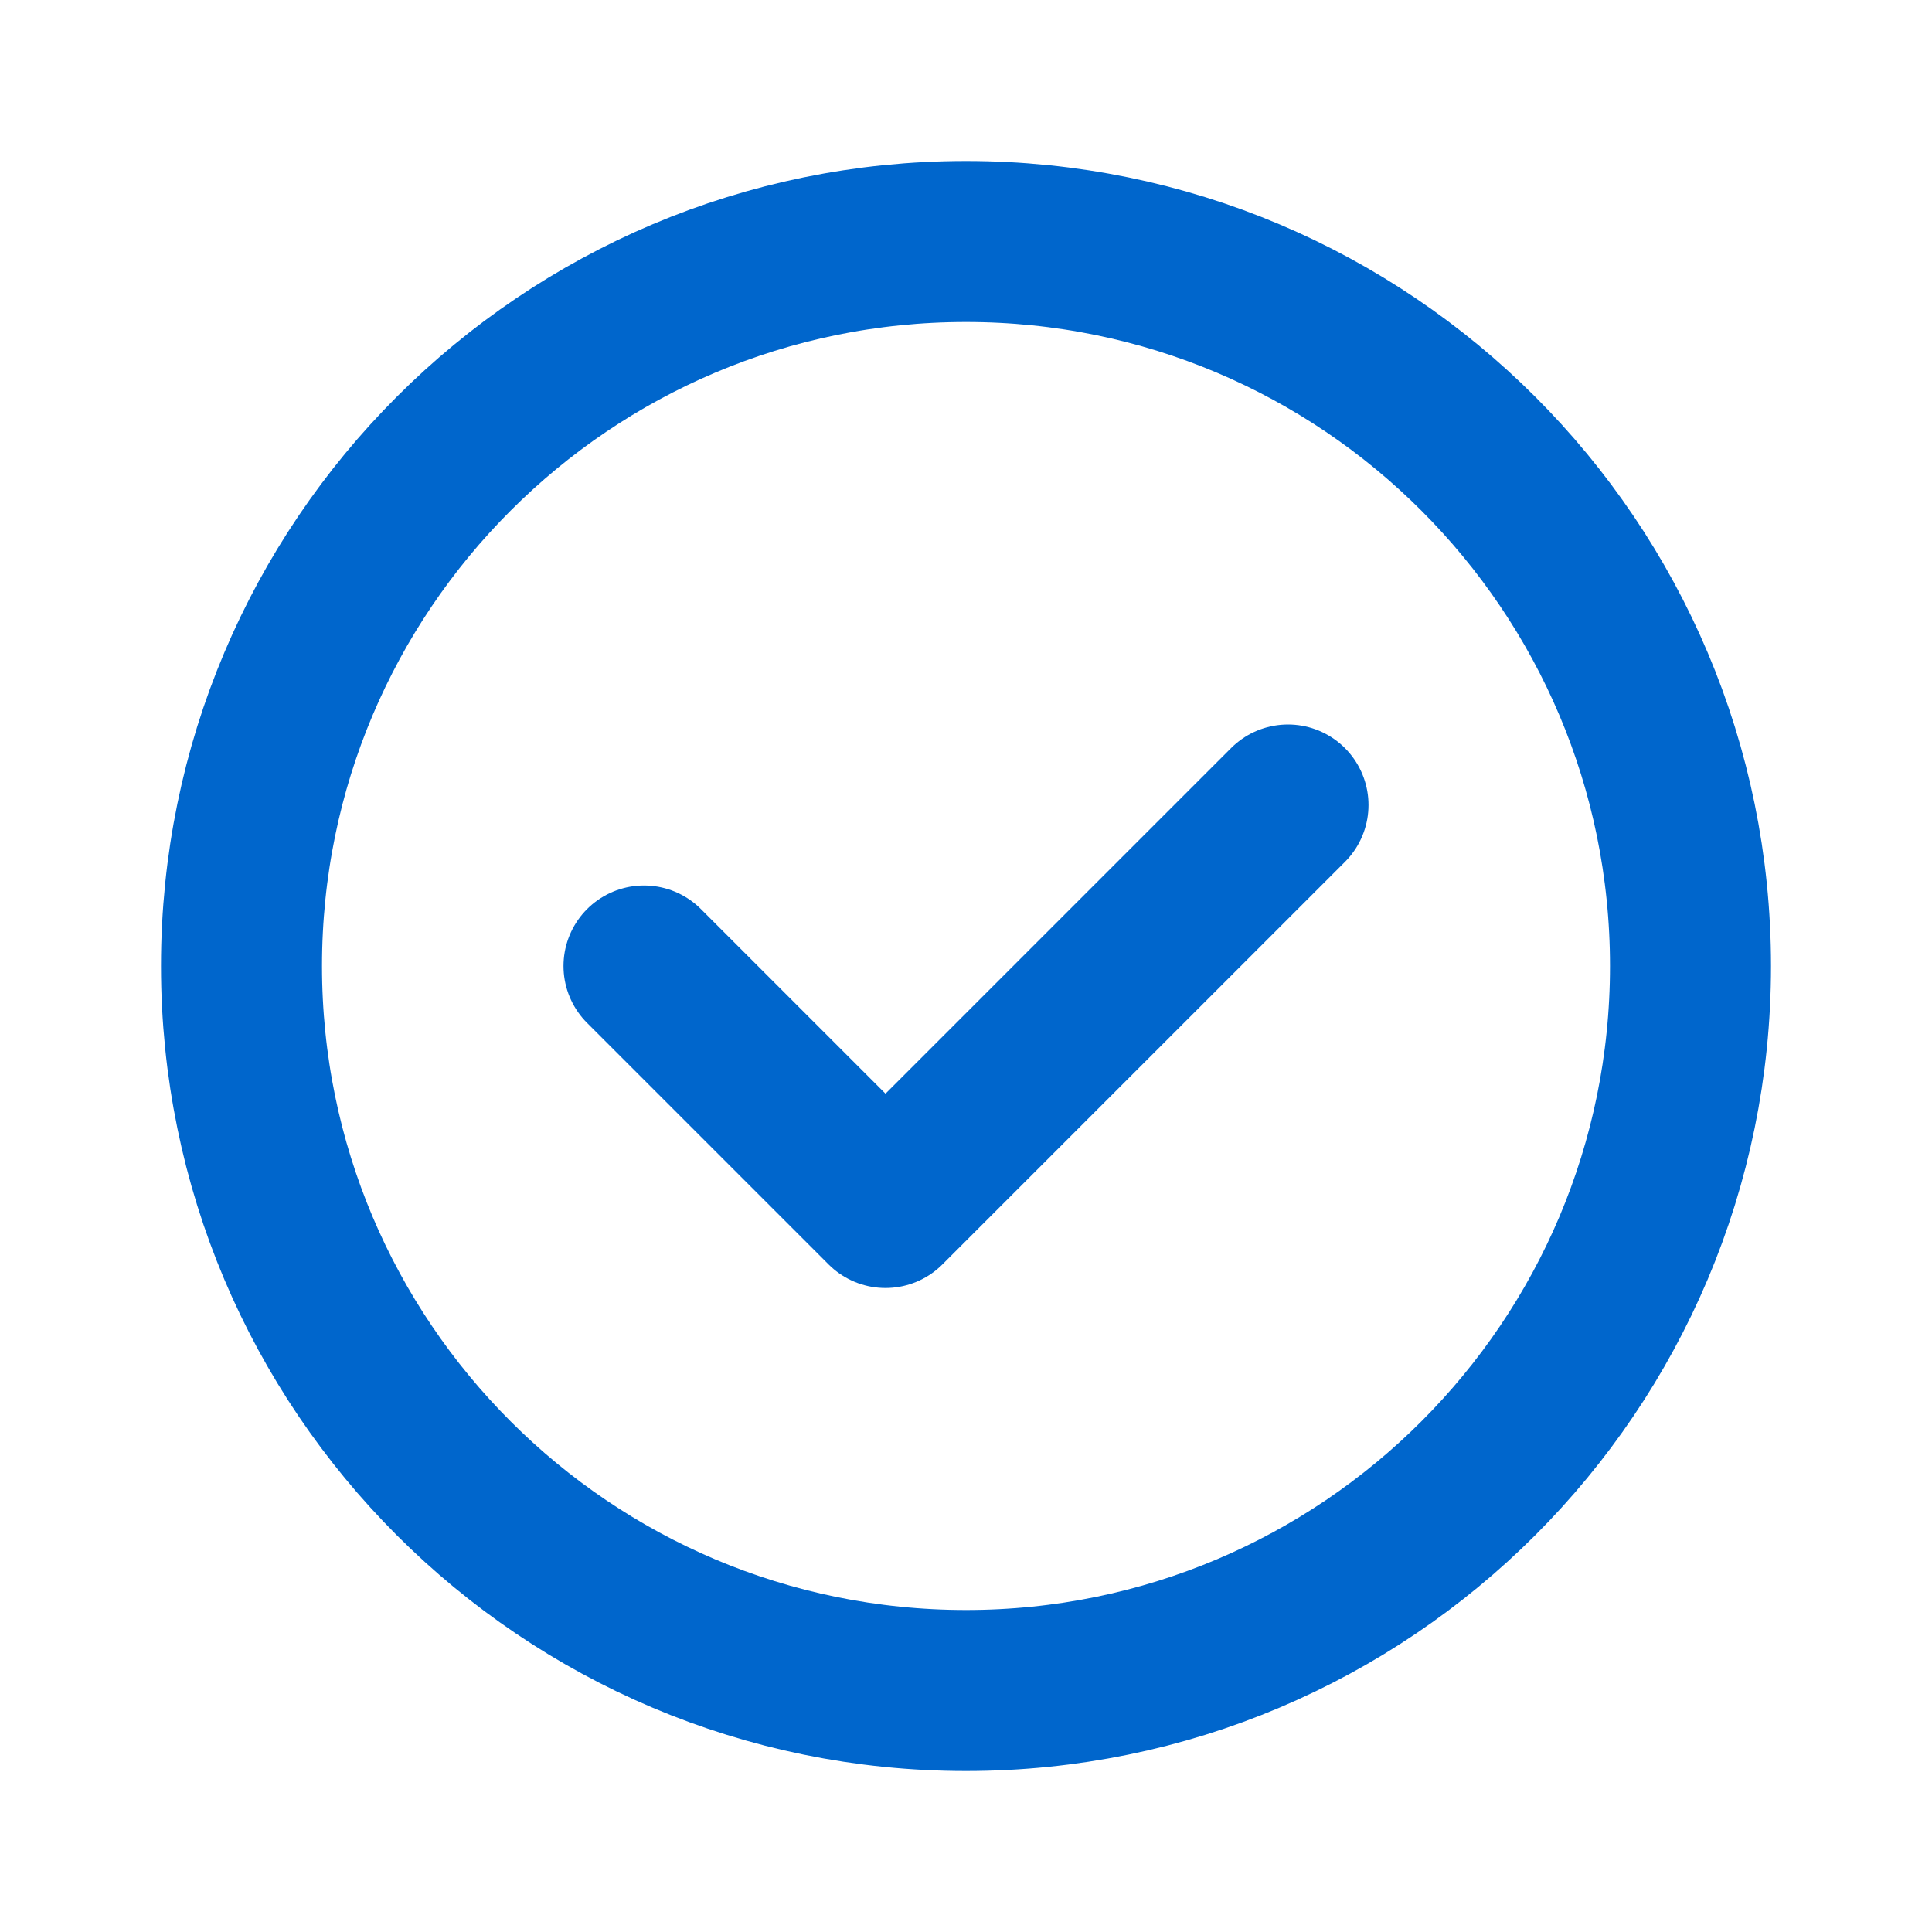
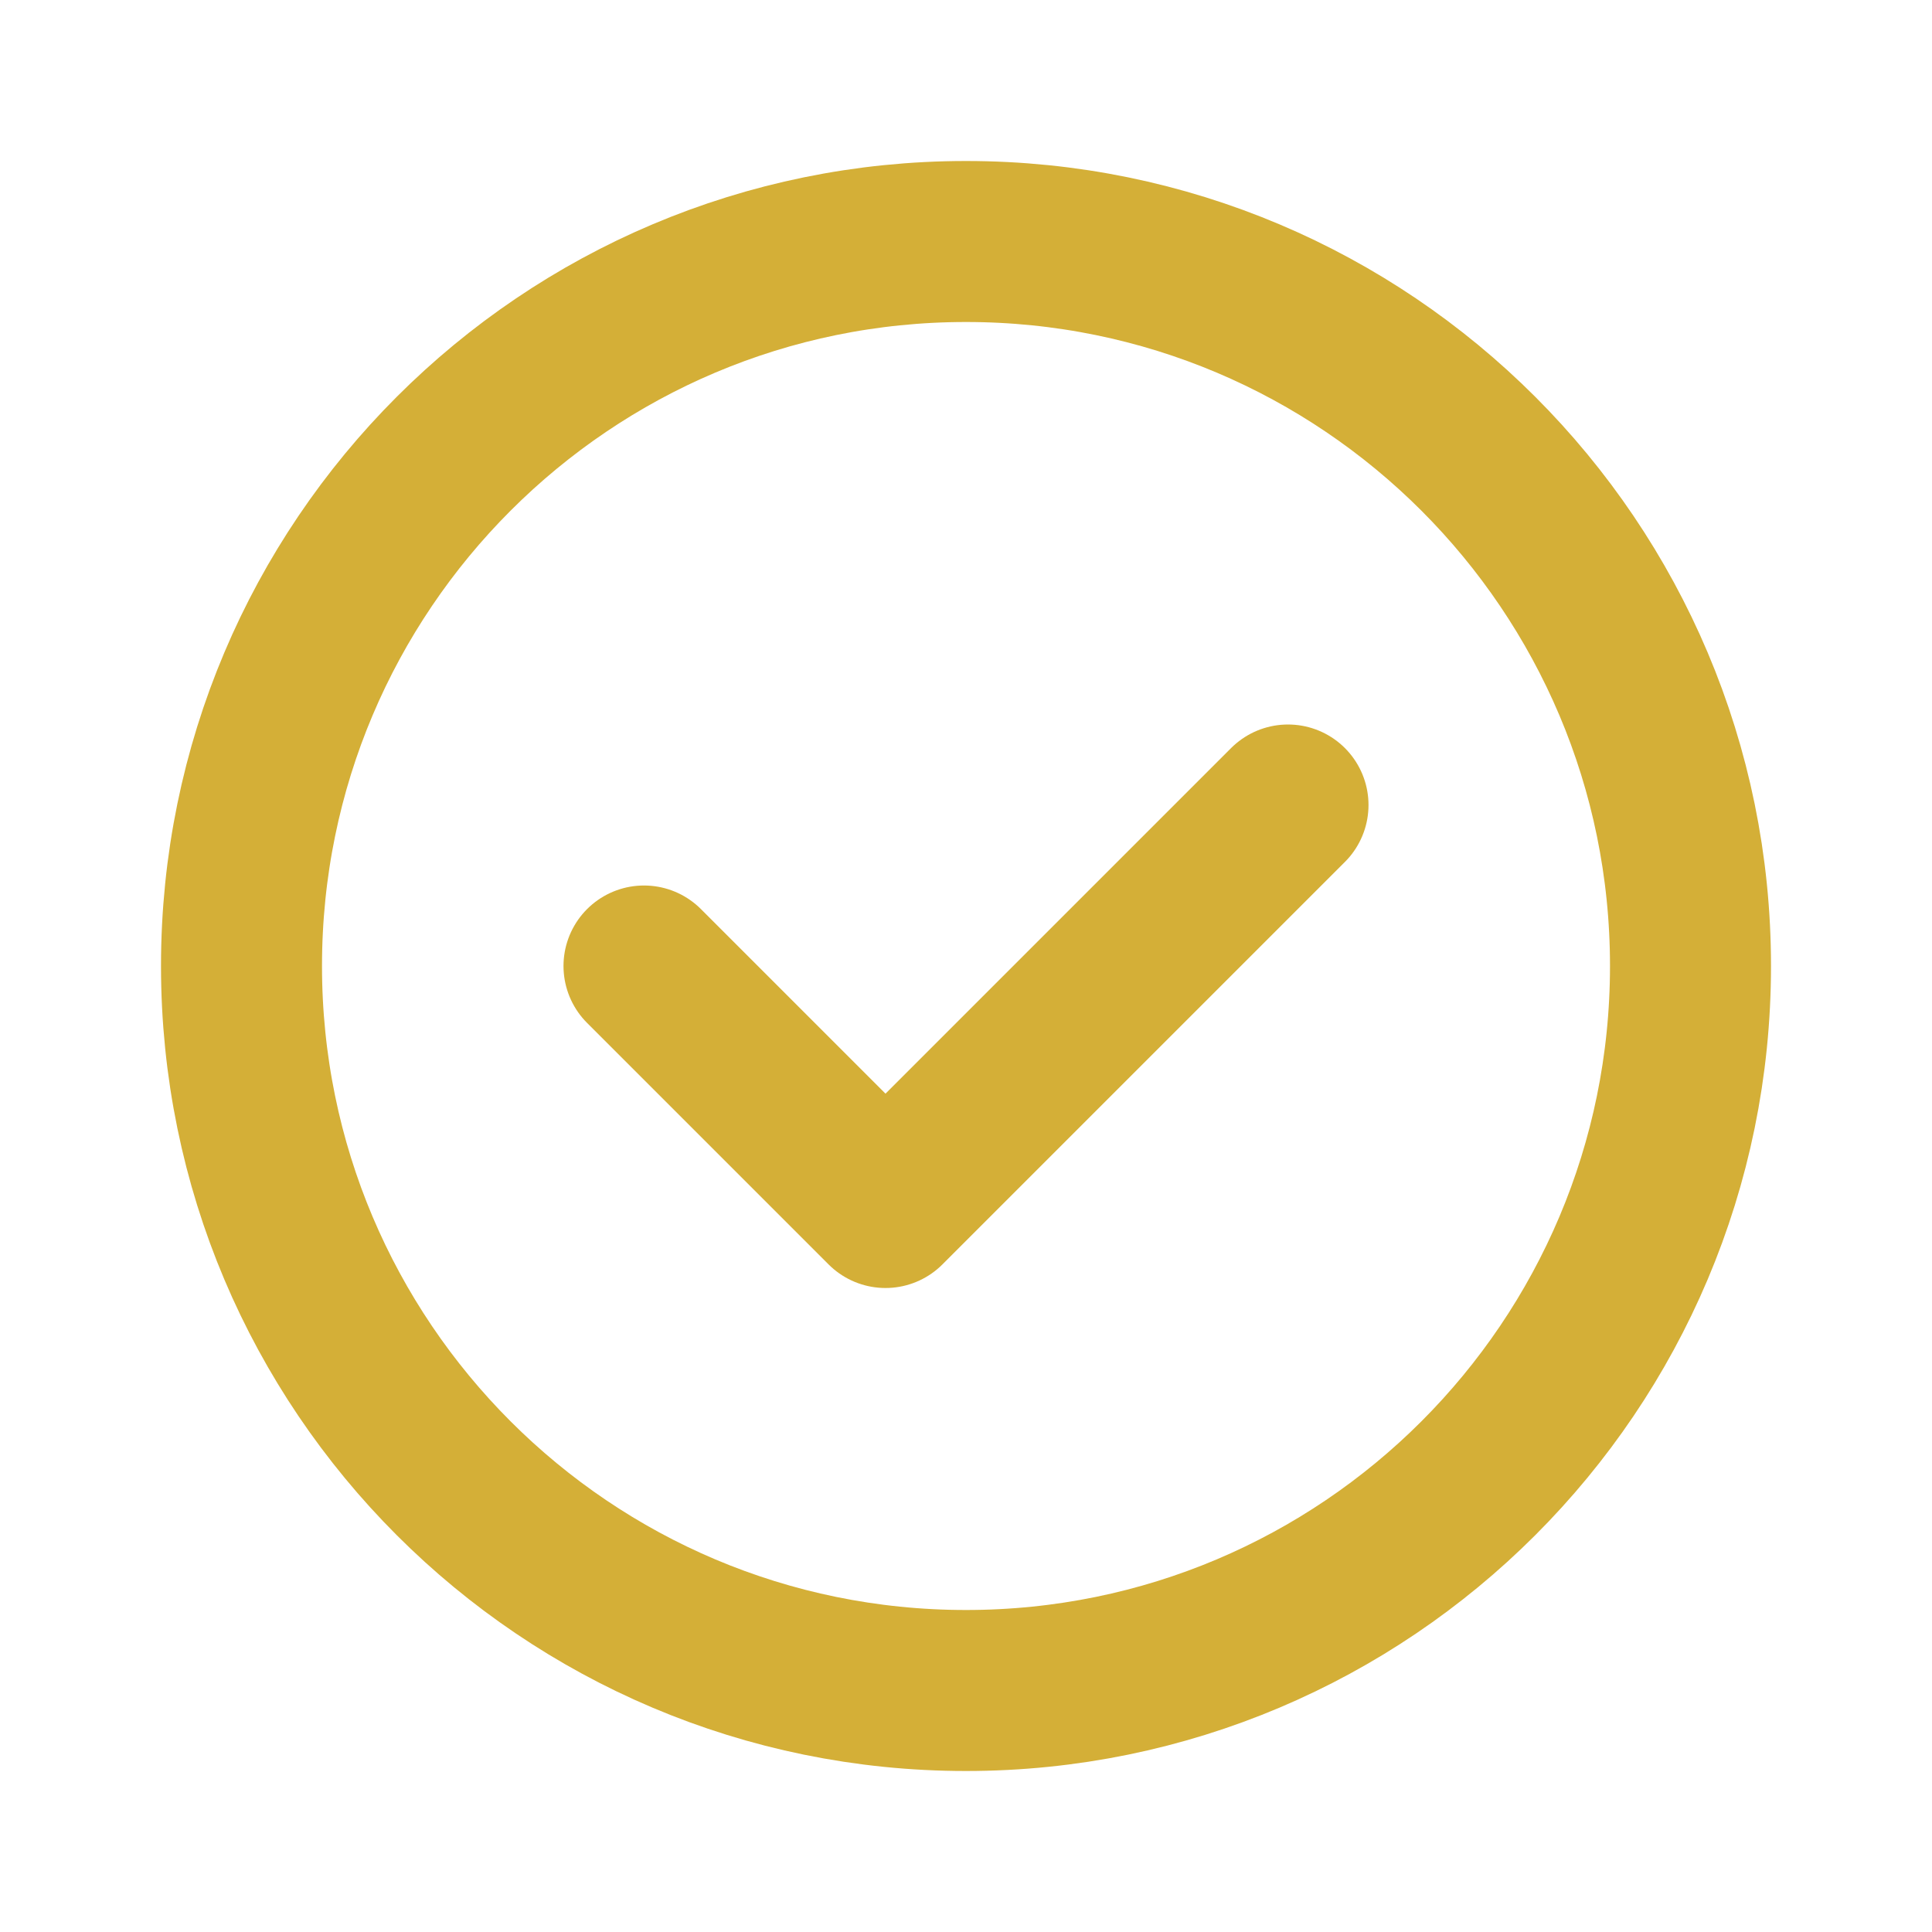
<svg xmlns="http://www.w3.org/2000/svg" width="24" height="24" viewBox="0 0 24 24" fill="none">
-   <circle cx="12" cy="12" r="9" stroke="#0066CC" stroke-width="2" />
-   <path d="M8 12L11 15L16 10" stroke="#0066CC" stroke-width="2" stroke-linecap="round" stroke-linejoin="round" />
+   <circle cx="12" cy="12" r="9" stroke="#D4AF37" stroke-width="2" />
+   <path d="M8 12L11 15L16 10" stroke="#D4AF37" stroke-width="2" stroke-linecap="round" stroke-linejoin="round" />
</svg>
